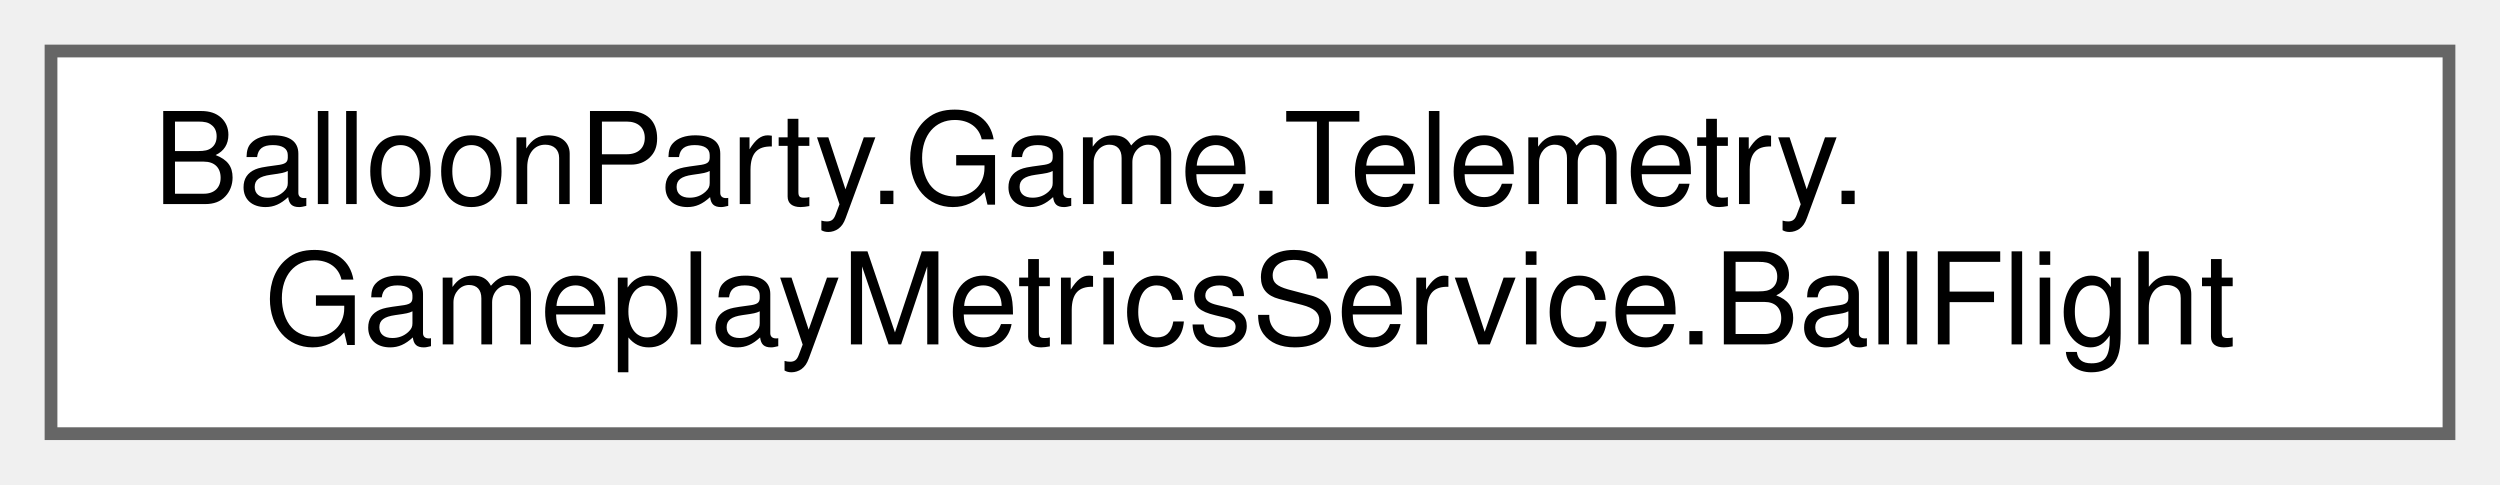
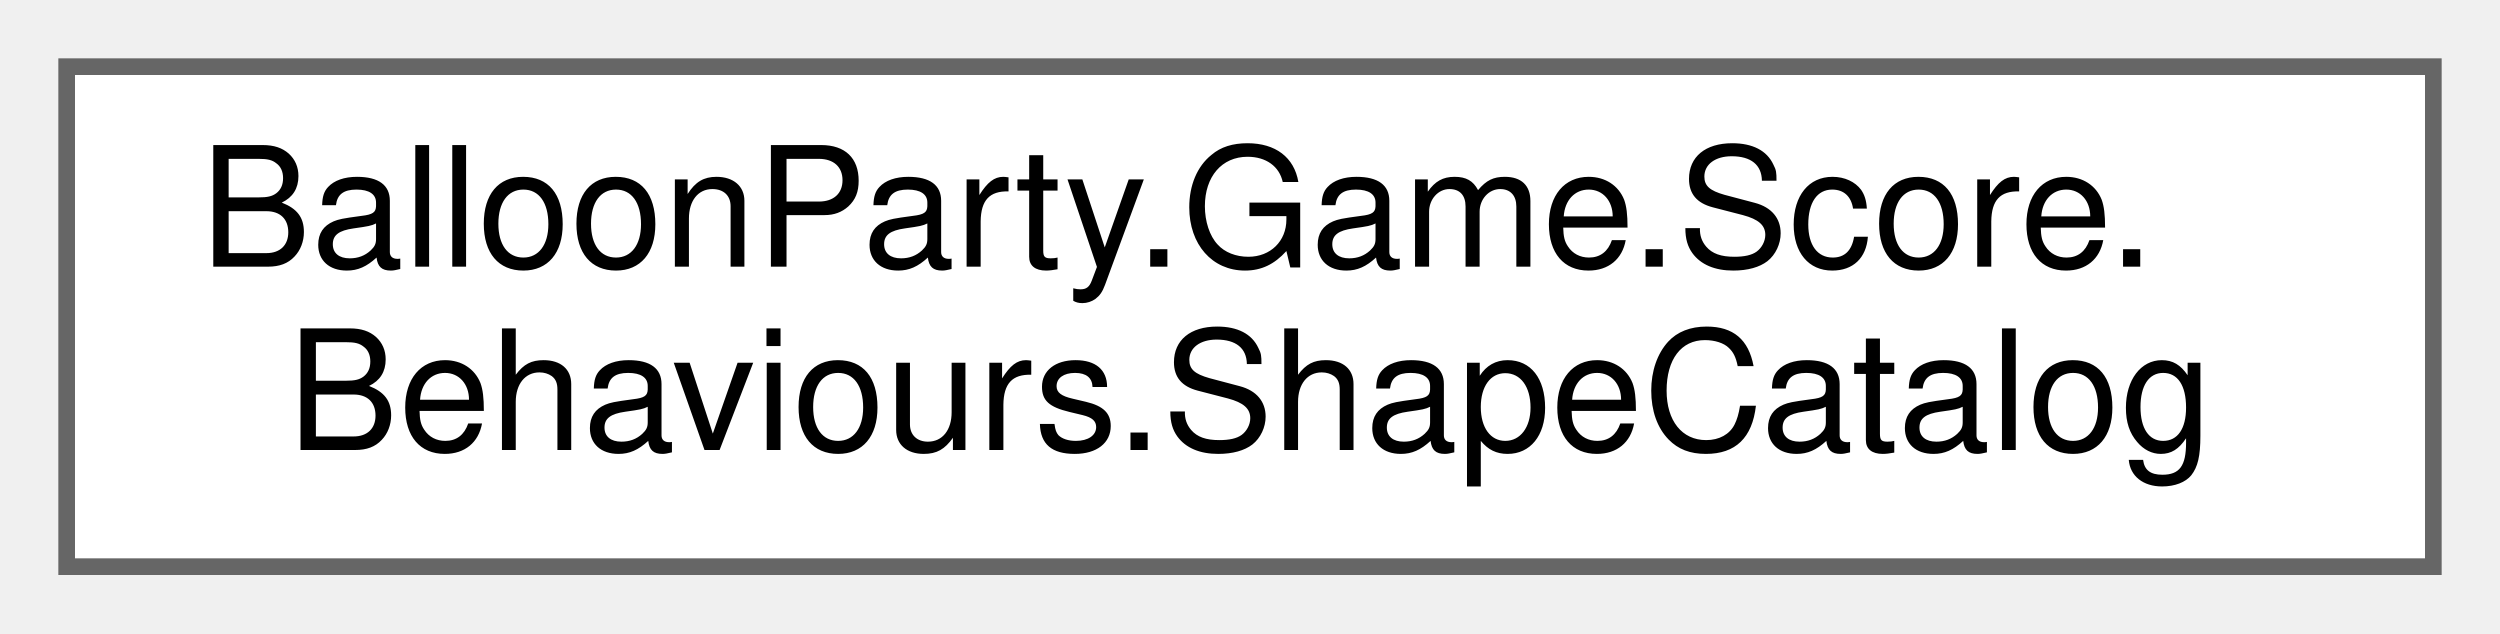
- <svg xmlns="http://www.w3.org/2000/svg" xmlns:xlink="http://www.w3.org/1999/xlink" width="196pt" height="38pt" viewBox="0.00 0.00 196.00 38.00">
+ <svg xmlns="http://www.w3.org/2000/svg" xmlns:xlink="http://www.w3.org/1999/xlink" width="150pt" height="38pt" viewBox="0.00 0.00 150.00 38.00">
  <g id="graph0" class="graph" transform="scale(1 1) rotate(0) translate(4 34)">
    <g id="Node000000" class="node">
      <g id="a_Node000000">
-         <a xlink:href="classBalloonParty_1_1Game_1_1Telemetry_1_1GameplayMetricsService_1_1BallFlight.html" target="_top" xlink:title=" ">
-           <polygon fill="white" stroke="#666666" points="188,-30 0,-30 0,0 188,0 188,-30" />
-           <text text-anchor="start" x="8" y="-18" font-family="Helvetica,sans-Serif" font-size="10.00">BalloonParty.Game.Telemetry.</text>
-           <text text-anchor="middle" x="94" y="-7" font-family="Helvetica,sans-Serif" font-size="10.00">GameplayMetricsService.BallFlight</text>
+         <a xlink:href="classBalloonParty_1_1Game_1_1Score_1_1Behaviours_1_1ShapeCatalog.html" target="_top" xlink:title="Hand-authored 3D shape data for BigScore formations.">
+           <polygon fill="white" stroke="#666666" points="142,-30 0,-30 0,0 142,0 142,-30" />
+           <text text-anchor="start" x="8" y="-18" font-family="Helvetica,sans-Serif" font-size="10.00">BalloonParty.Game.Score.</text>
+           <text text-anchor="middle" x="71" y="-7" font-family="Helvetica,sans-Serif" font-size="10.00">Behaviours.ShapeCatalog</text>
        </a>
      </g>
    </g>
  </g>
</svg>
